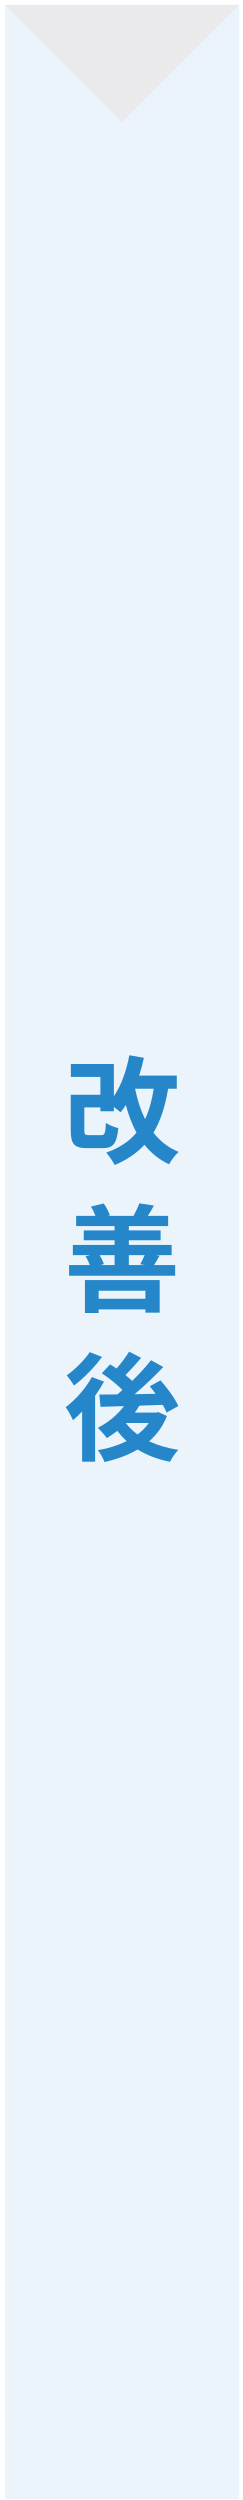
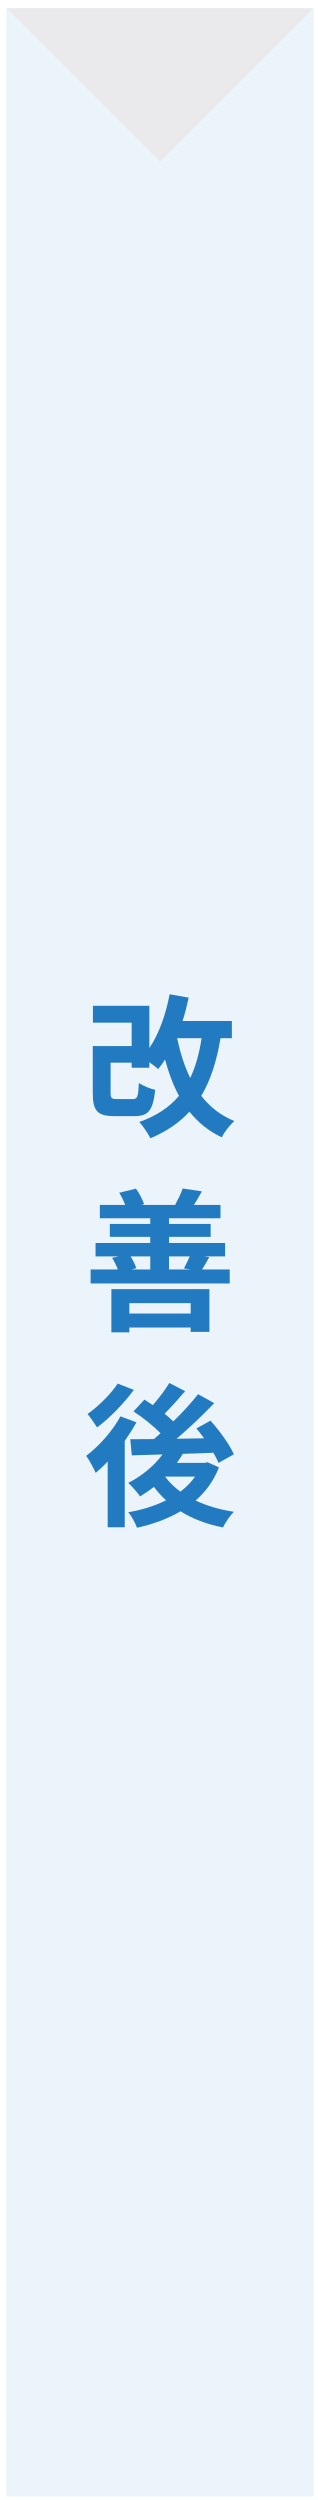
- <svg xmlns="http://www.w3.org/2000/svg" width="31" height="320" viewBox="0 0 31 320" fill="none">
-   <rect width="30" height="319.269" transform="translate(0.625 0.625183)" fill="#EBF4FB" />
-   <path d="M19.675 139.36H17.29C17.59 140.785 17.995 142.09 18.565 143.245C19.09 142.15 19.45 140.86 19.675 139.36ZM22.63 139.36H21.52C21.145 141.625 20.545 143.47 19.645 144.985C20.47 146.05 21.535 146.905 22.87 147.445C22.45 147.805 21.895 148.525 21.64 149.035C20.35 148.42 19.33 147.58 18.49 146.53C17.5 147.61 16.255 148.465 14.68 149.125C14.485 148.72 13.945 147.925 13.6 147.535C15.28 146.935 16.525 146.11 17.47 144.985C16.9 143.935 16.465 142.75 16.105 141.445C15.895 141.79 15.67 142.09 15.43 142.375C15.25 142.195 14.905 141.94 14.575 141.7V142.24H12.85V141.745H10.795V144.7C10.795 145.225 10.885 145.3 11.425 145.3H12.955C13.405 145.3 13.495 145.09 13.555 143.725C13.915 143.995 14.665 144.295 15.145 144.4C14.935 146.44 14.47 146.965 13.12 146.965H11.17C9.535 146.965 9.055 146.485 9.055 144.715V140.125H12.85V137.845H9.07V136.195H14.575V140.32C15.52 138.94 16.18 137.05 16.555 135.07L18.415 135.4C18.25 136.18 18.055 136.945 17.815 137.68H22.63V139.36ZM18.61 165.215H12.625V166.235H18.61V165.215ZM10.87 168.065V163.85H20.44V168.02H18.61V167.6H12.625V168.065H10.87ZM14.665 160.655H12.745C12.985 161.03 13.21 161.495 13.3 161.81L12.835 161.93H14.665V160.655ZM18.52 160.655H16.495V161.93H18.595L17.95 161.825C18.13 161.495 18.355 161.03 18.52 160.655ZM19.72 161.93H22.42V163.295H8.845V161.93H11.5C11.365 161.555 11.155 161.135 10.945 160.79L11.59 160.655H9.325V159.35H14.665V158.75H10.72V157.49H14.665V156.935H9.745V155.63H12.22C12.07 155.24 11.86 154.79 11.635 154.445L13.27 154.04C13.6 154.49 13.915 155.12 14.065 155.555L13.81 155.63H17.17L17.095 155.615C17.35 155.15 17.68 154.49 17.83 154.025L19.705 154.31C19.42 154.82 19.165 155.27 18.925 155.63H21.52V156.935H16.495V157.49H20.56V158.75H16.495V159.35H21.97V160.655H19.915L20.425 160.73C20.155 161.21 19.93 161.615 19.72 161.93ZM11.485 173.07L13.06 173.685C12.115 174.975 10.72 176.43 9.475 177.345C9.25 176.985 8.815 176.355 8.545 176.04C9.61 175.29 10.855 174.045 11.485 173.07ZM11.755 176.265L13.315 176.85C12.985 177.45 12.595 178.065 12.175 178.665V187.095H10.51V180.675C10.12 181.095 9.73 181.455 9.34 181.785C9.175 181.395 8.695 180.495 8.41 180.12C9.655 179.175 10.975 177.72 11.755 176.265ZM16.135 182.145L16.12 182.16C16.51 182.7 17.02 183.18 17.605 183.615C18.175 183.18 18.655 182.7 19.045 182.145H16.135ZM20.26 180.75L21.37 181.245C20.86 182.565 20.065 183.63 19.09 184.485C20.17 184.995 21.43 185.37 22.825 185.58C22.45 185.955 21.985 186.645 21.76 187.11C20.17 186.795 18.79 186.27 17.62 185.535C16.375 186.27 14.92 186.795 13.375 187.14C13.21 186.69 12.835 185.985 12.52 185.625C13.855 185.4 15.115 185.01 16.21 184.455C15.775 184.065 15.37 183.63 15.025 183.15C14.575 183.495 14.125 183.81 13.675 184.08C13.435 183.735 12.865 183.075 12.52 182.76C13.795 182.115 15.025 181.125 15.865 179.985L12.865 180.075L12.715 178.5C13.39 178.5 14.17 178.5 15.025 178.485C15.235 178.305 15.46 178.11 15.67 177.915C14.98 177.21 13.93 176.37 13.03 175.785L14.095 174.63C14.35 174.795 14.635 174.975 14.92 175.17C15.505 174.495 16.135 173.67 16.525 173.01L18.07 173.805C17.425 174.57 16.69 175.38 16.06 176.01C16.375 176.265 16.675 176.52 16.915 176.76C17.83 175.875 18.685 174.93 19.33 174.105L20.905 174.975C19.825 176.115 18.49 177.39 17.23 178.455L19.915 178.41C19.675 178.065 19.42 177.75 19.165 177.45L20.545 176.685C21.415 177.66 22.405 179.01 22.825 179.97L21.325 180.81C21.205 180.525 21.04 180.18 20.83 179.82C19.84 179.865 18.82 179.895 17.845 179.925C17.665 180.225 17.47 180.525 17.26 180.81H19.975L20.26 180.75Z" fill="#2587CA" />
-   <path d="M0.625 0.625H30.625L15.625 15.625L0.625 0.625Z" fill="#EAEAEC" />
+ <svg xmlns="http://www.w3.org/2000/svg" width="31" height="244" viewBox="0 0 31 244" fill="none">
+   <rect width="30" height="242.863" transform="translate(0.625 0.797852)" fill="#EBF4FB" />
+   <path d="M19.675 101.329H17.29C17.59 102.754 17.995 104.059 18.565 105.214C19.09 104.119 19.45 102.829 19.675 101.329ZM22.63 101.329H21.52C21.145 103.594 20.545 105.439 19.645 106.954C20.47 108.019 21.535 108.874 22.87 109.414C22.45 109.774 21.895 110.494 21.64 111.004C20.35 110.389 19.33 109.549 18.49 108.499C17.5 109.579 16.255 110.434 14.68 111.094C14.485 110.689 13.945 109.894 13.6 109.504C15.28 108.904 16.525 108.079 17.47 106.954C16.9 105.904 16.465 104.719 16.105 103.414C15.895 103.759 15.67 104.059 15.43 104.344C15.25 104.164 14.905 103.909 14.575 103.669V104.209H12.85V103.714H10.795V106.669C10.795 107.194 10.885 107.269 11.425 107.269H12.955C13.405 107.269 13.495 107.059 13.555 105.694C13.915 105.964 14.665 106.264 15.145 106.369C14.935 108.409 14.47 108.934 13.12 108.934H11.17C9.535 108.934 9.055 108.454 9.055 106.684V102.094H12.85V99.814H9.07V98.165H14.575V102.289C15.52 100.909 16.18 99.019 16.555 97.04L18.415 97.37C18.25 98.15 18.055 98.915 17.815 99.65H22.63V101.329ZM18.61 127.184H12.625V128.204H18.61V127.184ZM10.87 130.034V125.819H20.44V129.989H18.61V129.569H12.625V130.034H10.87ZM14.665 122.624H12.745C12.985 122.999 13.21 123.464 13.3 123.779L12.835 123.899H14.665V122.624ZM18.52 122.624H16.495V123.899H18.595L17.95 123.794C18.13 123.464 18.355 122.999 18.52 122.624ZM19.72 123.899H22.42V125.264H8.845V123.899H11.5C11.365 123.524 11.155 123.104 10.945 122.759L11.59 122.624H9.325V121.319H14.665V120.719H10.72V119.459H14.665V118.904H9.745V117.599H12.22C12.07 117.209 11.86 116.759 11.635 116.414L13.27 116.009C13.6 116.459 13.915 117.089 14.065 117.524L13.81 117.599H17.17L17.095 117.584C17.35 117.119 17.68 116.459 17.83 115.994L19.705 116.279C19.42 116.789 19.165 117.239 18.925 117.599H21.52V118.904H16.495V119.459H20.56V120.719H16.495V121.319H21.97V122.624H19.915L20.425 122.699C20.155 123.179 19.93 123.584 19.72 123.899ZM11.485 135.039L13.06 135.654C12.115 136.944 10.72 138.399 9.475 139.314C9.25 138.954 8.815 138.324 8.545 138.009C9.61 137.259 10.855 136.014 11.485 135.039ZM11.755 138.234L13.315 138.819C12.985 139.419 12.595 140.034 12.175 140.634V149.064H10.51V142.644C10.12 143.064 9.73 143.424 9.34 143.754C9.175 143.364 8.695 142.464 8.41 142.089C9.655 141.144 10.975 139.689 11.755 138.234ZM16.135 144.114L16.12 144.129C16.51 144.669 17.02 145.149 17.605 145.584C18.175 145.149 18.655 144.669 19.045 144.114H16.135ZM20.26 142.719L21.37 143.214C20.86 144.534 20.065 145.599 19.09 146.454C20.17 146.964 21.43 147.339 22.825 147.549C22.45 147.924 21.985 148.614 21.76 149.079C20.17 148.764 18.79 148.239 17.62 147.504C16.375 148.239 14.92 148.764 13.375 149.109C13.21 148.659 12.835 147.954 12.52 147.594C13.855 147.369 15.115 146.979 16.21 146.424C15.775 146.034 15.37 145.599 15.025 145.119C14.575 145.464 14.125 145.779 13.675 146.049C13.435 145.704 12.865 145.044 12.52 144.729C13.795 144.084 15.025 143.094 15.865 141.954L12.865 142.044L12.715 140.469C13.39 140.469 14.17 140.469 15.025 140.454C15.235 140.274 15.46 140.079 15.67 139.884C14.98 139.179 13.93 138.339 13.03 137.754L14.095 136.599C14.35 136.764 14.635 136.944 14.92 137.139C15.505 136.464 16.135 135.639 16.525 134.979L18.07 135.774C17.425 136.539 16.69 137.349 16.06 137.979C16.375 138.234 16.675 138.489 16.915 138.729C17.83 137.844 18.685 136.899 19.33 136.074L20.905 136.944C19.825 138.084 18.49 139.359 17.23 140.424L19.915 140.379C19.675 140.034 19.42 139.719 19.165 139.419L20.545 138.654C21.415 139.629 22.405 140.979 22.825 141.939L21.325 142.779C21.205 142.494 21.04 142.149 20.83 141.789C19.84 141.834 18.82 141.864 17.845 141.894C17.665 142.194 17.47 142.494 17.26 142.779H19.975L20.26 142.719Z" fill="#227BC0" />
+   <path d="M0.625 0.798H30.625L15.625 15.798L0.625 0.798Z" fill="#EAEAEC" />
</svg>
